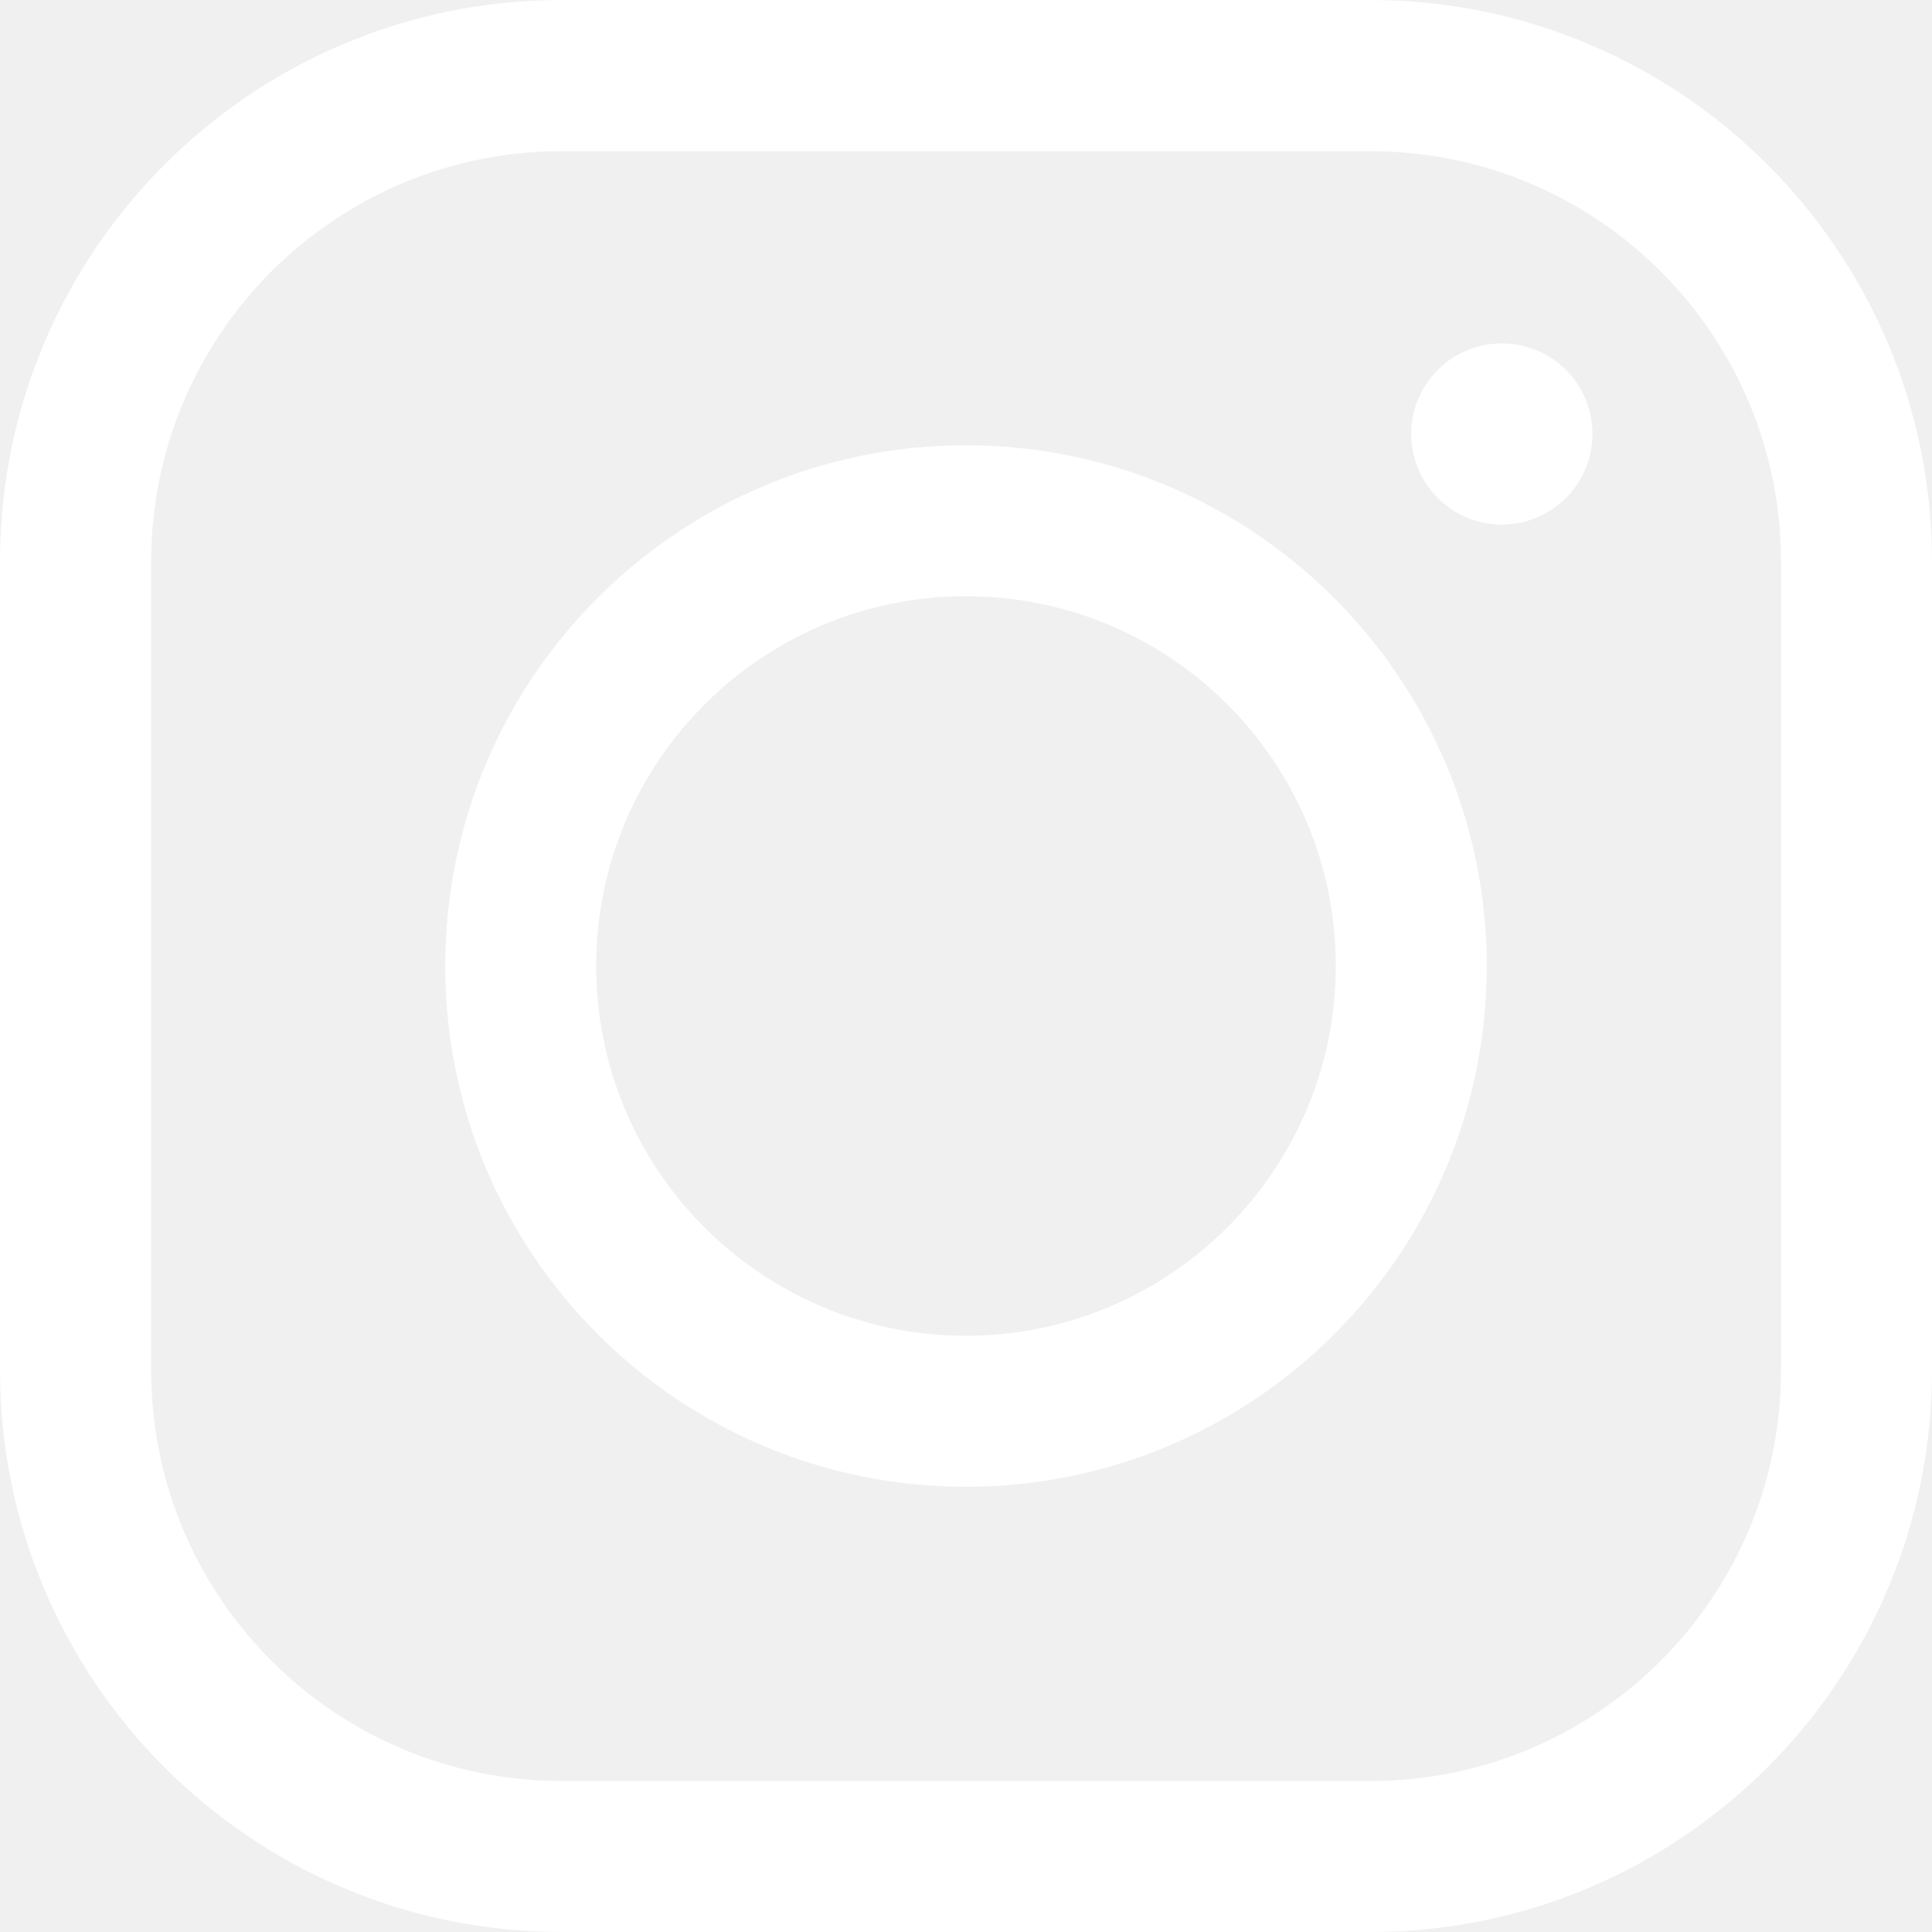
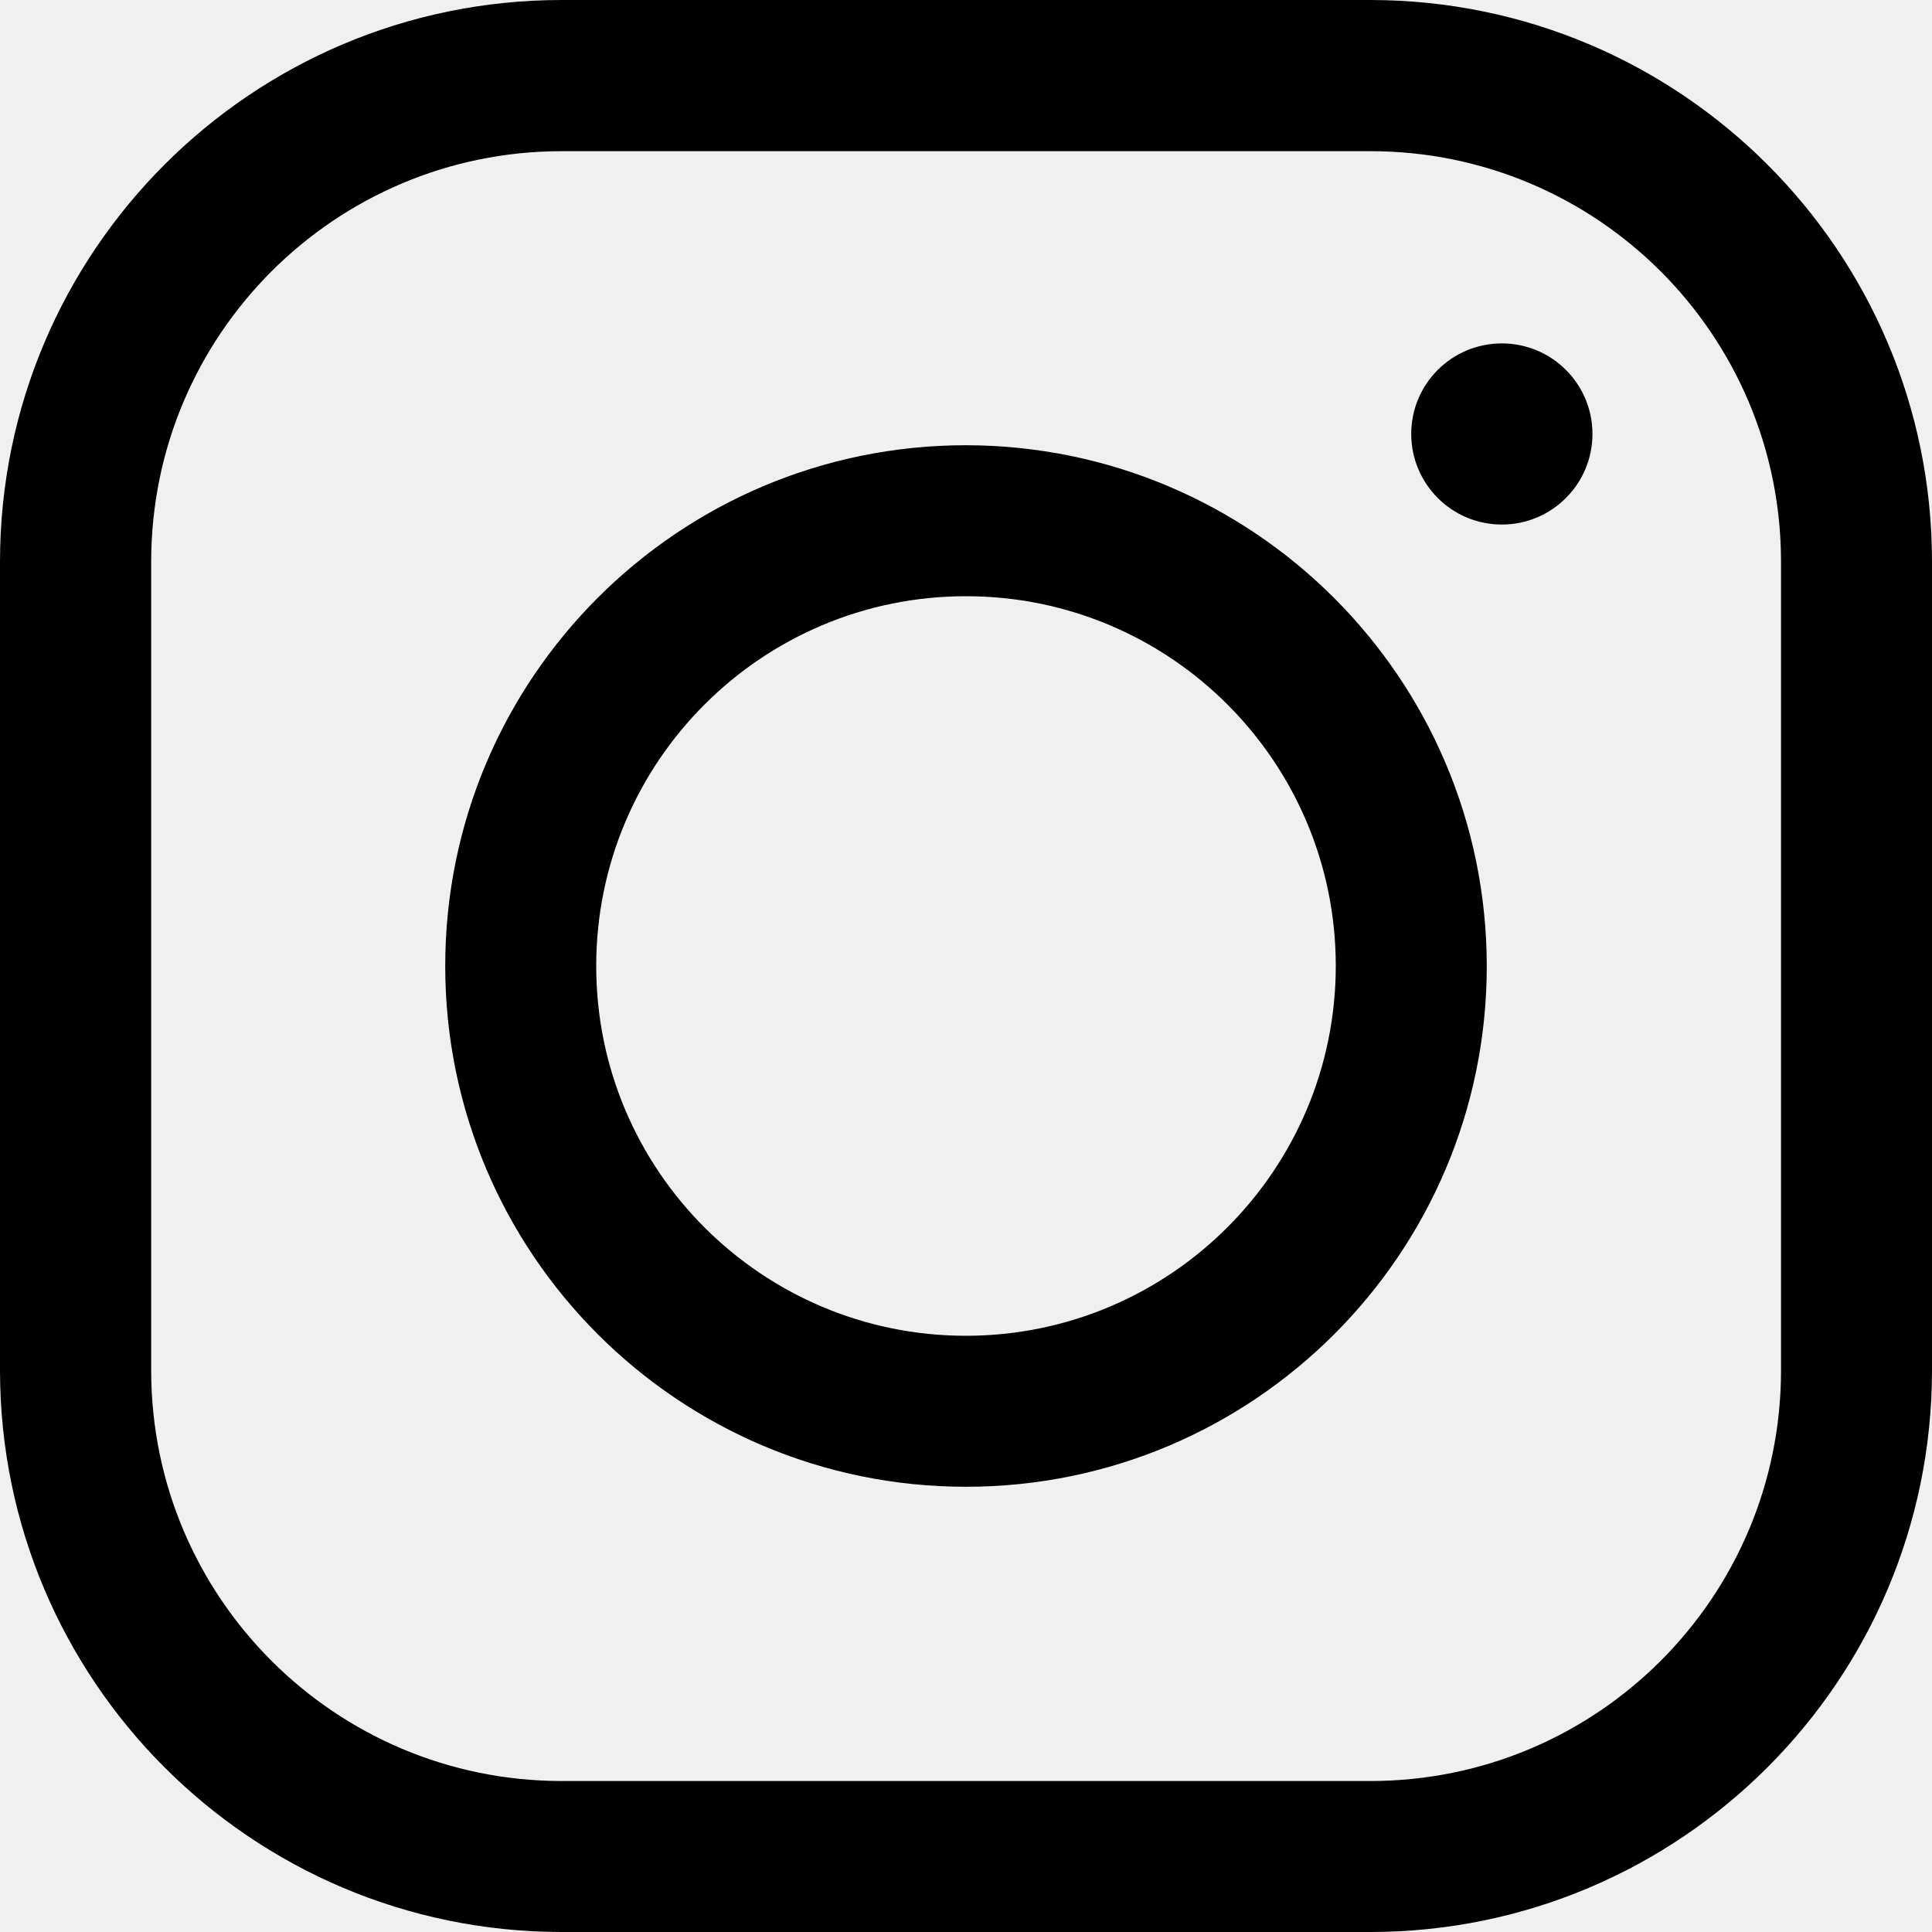
<svg xmlns="http://www.w3.org/2000/svg" viewBox="0 0 20 20">
-   <path fill-rule="evenodd" fill="#fff" d="M14.190,0.000 L5.812,0.000 C2.604,0.002 0.004,2.602 0.000,5.810 L0.000,14.188 C0.003,17.396 2.602,19.996 5.810,20.000 L14.188,20.000 C17.396,19.997 19.996,17.398 20.000,14.190 L20.000,5.812 C19.998,2.604 17.398,0.004 14.190,0.000 ZM18.437,14.190 C18.435,16.535 16.535,18.435 14.190,18.437 L5.812,18.437 C3.467,18.435 1.567,16.535 1.565,14.190 L1.565,5.812 C1.567,3.467 3.467,1.567 5.812,1.565 L14.190,1.565 C16.535,1.567 18.435,3.467 18.437,5.812 L18.437,14.190 ZM10.000,4.609 C7.023,4.609 4.609,7.023 4.609,10.000 C4.609,12.977 7.023,15.391 10.000,15.391 C12.977,15.391 15.391,12.977 15.391,10.000 C15.388,7.024 12.976,4.613 10.000,4.609 ZM10.000,13.828 C7.886,13.828 6.172,12.114 6.172,10.000 C6.172,7.886 7.886,6.172 10.000,6.172 C12.114,6.172 13.828,7.886 13.828,10.000 L13.828,10.000 C13.826,12.113 12.113,13.826 10.000,13.828 ZM15.547,3.555 C16.065,3.555 16.485,3.974 16.485,4.492 C16.485,5.010 16.065,5.430 15.547,5.430 C15.029,5.430 14.609,5.010 14.609,4.492 L14.609,4.492 C14.609,3.975 15.028,3.555 15.546,3.555 C15.546,3.555 15.547,3.555 15.547,3.555 Z" />
+   <path fill-rule="evenodd" fill="rgb(0, 0, 0)" d="M14.190,0.000 L5.812,0.000 C2.604,0.002 0.004,2.602 0.000,5.810 L0.000,14.188 C0.003,17.396 2.602,19.996 5.810,20.000 L14.188,20.000 C17.396,19.997 19.996,17.398 20.000,14.190 L20.000,5.812 C19.998,2.604 17.398,0.004 14.190,0.000 ZM18.437,14.190 C18.435,16.535 16.535,18.435 14.190,18.437 L5.812,18.437 C3.467,18.435 1.567,16.535 1.565,14.190 L1.565,5.812 C1.567,3.467 3.467,1.567 5.812,1.565 L14.190,1.565 C16.535,1.567 18.435,3.467 18.437,5.812 L18.437,14.190 ZM10.000,4.609 C7.023,4.609 4.609,7.023 4.609,10.000 C4.609,12.977 7.023,15.391 10.000,15.391 C12.977,15.391 15.391,12.977 15.391,10.000 C15.388,7.024 12.976,4.613 10.000,4.609 ZM10.000,13.828 C7.886,13.828 6.172,12.114 6.172,10.000 C6.172,7.886 7.886,6.172 10.000,6.172 C12.114,6.172 13.828,7.886 13.828,10.000 L13.828,10.000 C13.826,12.113 12.113,13.826 10.000,13.828 ZM15.547,3.555 C16.065,3.555 16.485,3.974 16.485,4.492 C16.485,5.010 16.065,5.430 15.547,5.430 C15.029,5.430 14.609,5.010 14.609,4.492 L14.609,4.492 C14.609,3.975 15.028,3.555 15.546,3.555 C15.546,3.555 15.547,3.555 15.547,3.555 Z" />
</svg>
